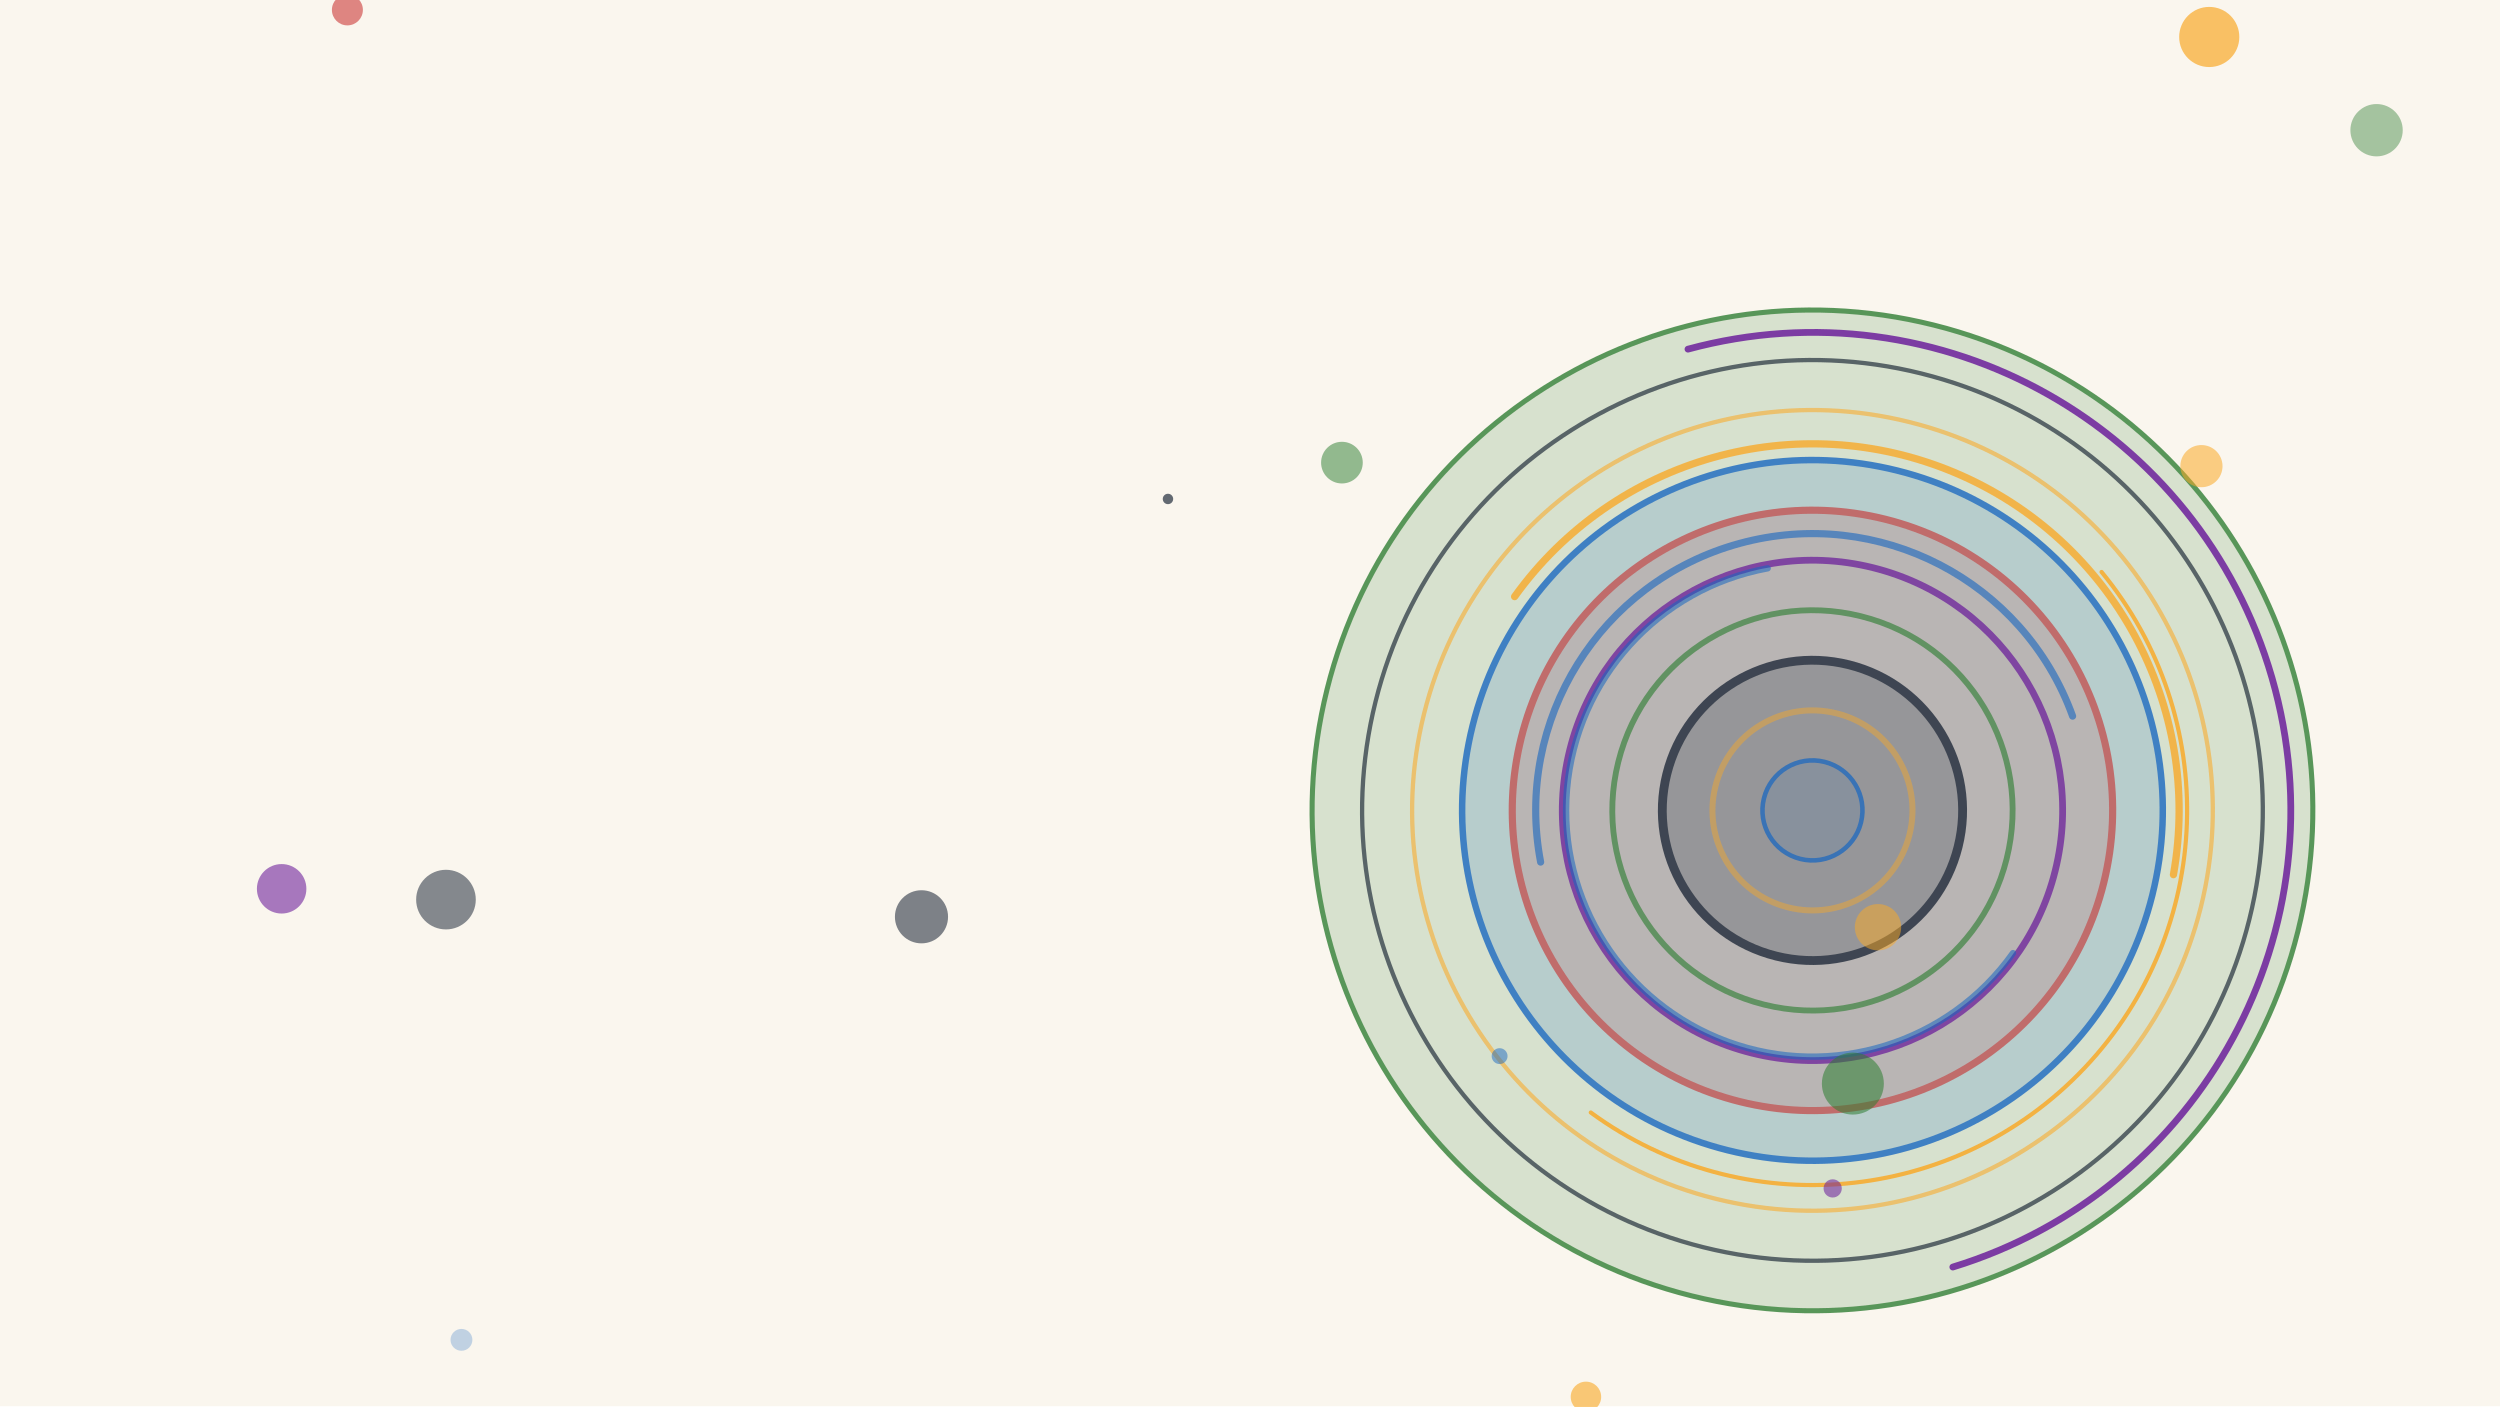
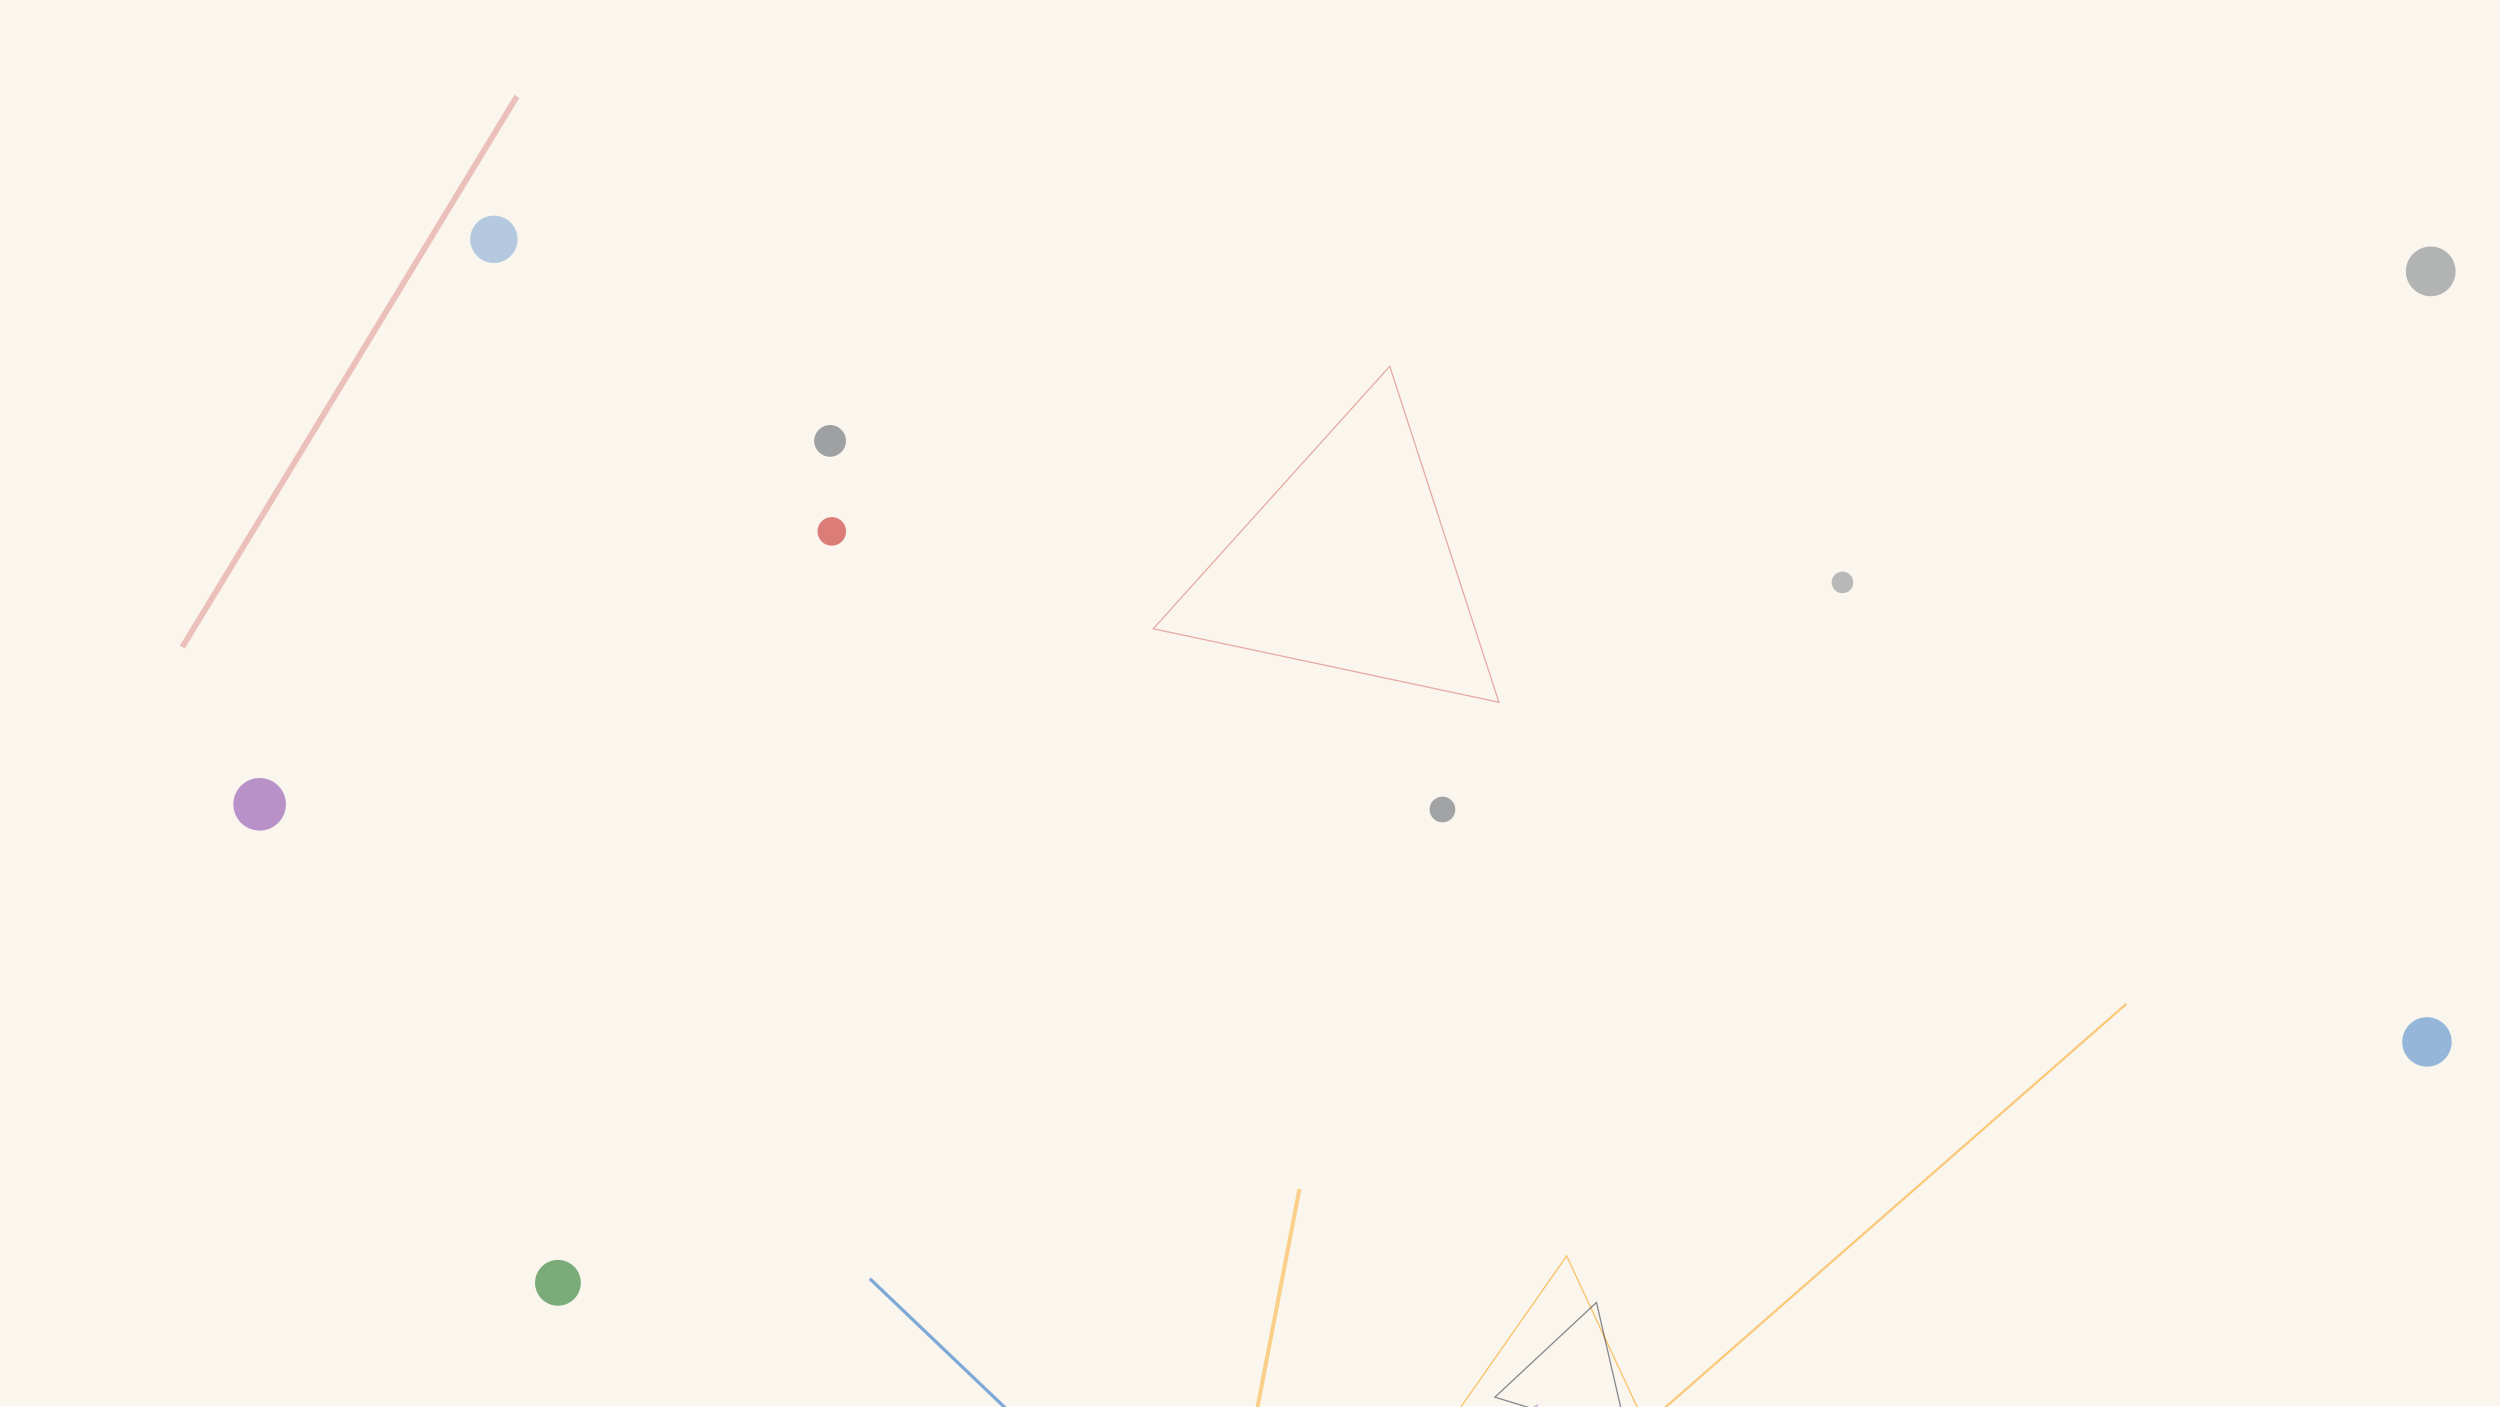
<svg xmlns="http://www.w3.org/2000/svg" viewBox="0 0 1920 1080" width="1920" height="1080">
  <rect width="1920" height="1080" fill="#FAF6EE" />
-   <g transform="rotate(104 1392 622)">
-     <circle cx="1392.385" cy="621.934" r="384.2" fill="#2E7D32" fill-opacity="0.22" stroke="#2E7D32" stroke-width="3.9" opacity="0.79" />
-     <circle cx="1392.385" cy="621.934" r="345.8" fill="none" fill-opacity="0.00" stroke="#0A1628" stroke-width="3.3" opacity="0.62" />
-     <circle cx="1392.385" cy="621.934" r="307.4" fill="none" fill-opacity="0.00" stroke="#F9A825" stroke-width="3.3" opacity="0.57" />
-     <circle cx="1392.385" cy="621.934" r="269.0" fill="#1565C0" fill-opacity="0.21" stroke="#1565C0" stroke-width="5.0" opacity="0.78" />
-     <circle cx="1392.385" cy="621.934" r="230.5" fill="#C62828" fill-opacity="0.24" stroke="#C62828" stroke-width="5.5" opacity="0.59" />
-     <circle cx="1392.385" cy="621.934" r="192.1" fill="none" fill-opacity="0.00" stroke="#6A1B9A" stroke-width="5.2" opacity="0.73" />
-     <circle cx="1392.385" cy="621.934" r="153.7" fill="none" fill-opacity="0.00" stroke="#2E7D32" stroke-width="4.5" opacity="0.63" />
-     <circle cx="1392.385" cy="621.934" r="115.3" fill="#0A1628" fill-opacity="0.28" stroke="#0A1628" stroke-width="6.8" opacity="0.70" />
-     <circle cx="1392.385" cy="621.934" r="76.8" fill="none" fill-opacity="0.00" stroke="#F9A825" stroke-width="4.6" opacity="0.45" />
-     <circle cx="1392.385" cy="621.934" r="38.4" fill="#1565C0" fill-opacity="0.15" stroke="#1565C0" stroke-width="3.5" opacity="0.72" />
-     <path d="M 1481.4 814.9 A 212.5 212.5 0 0 1 1273.8 445.6" fill="none" stroke="#1565C0" stroke-width="5.5" opacity="0.60" stroke-linecap="round" />
-     <path d="M 1161.0 450.8 A 287.8 287.8 0 0 1 1658.7 731.0" fill="none" stroke="#F9A825" stroke-width="3.2" opacity="0.83" stroke-linecap="round" />
-     <path d="M 1461.5 446.0 A 189.1 189.1 0 1 1 1220.3 700.3" fill="none" stroke="#1565C0" stroke-width="4.9" opacity="0.54" stroke-linecap="round" />
-     <path d="M 1071.8 800.4 A 366.9 366.9 0 0 1 1706.6 432.5" fill="none" stroke="#6A1B9A" stroke-width="5.2" opacity="0.83" stroke-linecap="round" />
-     <path d="M 1288.4 883.6 A 281.6 281.6 0 0 1 1373.2 341.0" fill="none" stroke="#F9A825" stroke-width="5.6" opacity="0.78" stroke-linecap="round" />
+   <g transform="rotate(233 960 540)">
+     <polygon points="999.3,506.5 1134.9,741.5 863.6,741.5" fill="none" stroke="#C62828" stroke-width="1" opacity="0.37" transform="rotate(19 999.2644 663.1748)" />
+     <polygon points="373.0,250.5 491.4,455.6 254.5,455.6" fill="none" stroke="#F9A825" stroke-width="1" opacity="0.68" transform="rotate(12 372.9778 387.2367)" />
+     <polygon points="396.1,364.0 449.4,456.5 342.7,456.5" fill="none" stroke="#0A1628" stroke-width="1" opacity="0.49" transform="rotate(264 396.0527 425.6818)" />
+     <polygon points="374.3,265.4 430.7,363.2 317.9,363.2" fill="none" stroke="#6A1B9A" stroke-width="1" opacity="0.30" transform="rotate(160 374.3045 330.5824)" />
  </g>
-   <circle cx="342.5" cy="690.9" r="22.9" fill="#0A1628" opacity="0.49" />
-   <circle cx="1151.7" cy="811.1" r="6.1" fill="#1565C0" opacity="0.48" />
-   <circle cx="1442.3" cy="712.1" r="17.8" fill="#F9A825" opacity="0.51" />
-   <circle cx="1423.0" cy="832.2" r="23.8" fill="#2E7D32" opacity="0.55" />
-   <circle cx="266.8" cy="7.6" r="11.9" fill="#C62828" opacity="0.55" />
-   <circle cx="216.3" cy="682.6" r="19.0" fill="#6A1B9A" opacity="0.58" />
-   <circle cx="707.7" cy="704.1" r="20.4" fill="#0A1628" opacity="0.52" />
-   <circle cx="1030.6" cy="355.3" r="16.0" fill="#2E7D32" opacity="0.51" />
-   <circle cx="1696.7" cy="28.4" r="23.1" fill="#F9A825" opacity="0.69" />
-   <circle cx="1407.5" cy="912.7" r="7.0" fill="#6A1B9A" opacity="0.55" />
-   <circle cx="1690.7" cy="358.0" r="16.2" fill="#F9A825" opacity="0.54" />
-   <circle cx="1218.0" cy="1072.8" r="11.7" fill="#F9A825" opacity="0.60" />
-   <circle cx="1825.2" cy="100.0" r="20.1" fill="#2E7D32" opacity="0.42" />
-   <circle cx="354.4" cy="1029.0" r="8.4" fill="#1565C0" opacity="0.25" />
-   <circle cx="897.0" cy="383.2" r="4.0" fill="#0A1628" opacity="0.63" />
+   <line x1="397" y1="74" x2="140" y2="497" stroke="#C62828" stroke-width="4.5" opacity="0.26" />
+   <line x1="998" y1="913" x2="959" y2="1116" stroke="#F9A825" stroke-width="3.1" opacity="0.50" />
+   <line x1="1633" y1="771" x2="1088" y2="1248" stroke="#F9A825" stroke-width="1.8" opacity="0.58" />
+   <line x1="668" y1="982" x2="1061" y2="1357" stroke="#1565C0" stroke-width="2.5" opacity="0.54" />
+   <circle cx="1107.8" cy="621.7" r="9.9" fill="#0A1628" opacity="0.37" />
+   <circle cx="199.4" cy="617.7" r="20.2" fill="#6A1B9A" opacity="0.46" />
+   <circle cx="1863.9" cy="800.2" r="19.0" fill="#1565C0" opacity="0.44" />
+   <circle cx="1415.0" cy="447.3" r="8.3" fill="#0A1628" opacity="0.28" />
+   <circle cx="379.3" cy="183.8" r="18.2" fill="#1565C0" opacity="0.31" />
+   <circle cx="638.8" cy="408.1" r="11.0" fill="#C62828" opacity="0.59" />
+   <circle cx="428.5" cy="985.2" r="17.6" fill="#2E7D32" opacity="0.62" />
+   <circle cx="1866.8" cy="208.4" r="19.1" fill="#0A1628" opacity="0.30" />
+   <circle cx="637.5" cy="338.6" r="12.2" fill="#0A1628" opacity="0.38" />
</svg>
